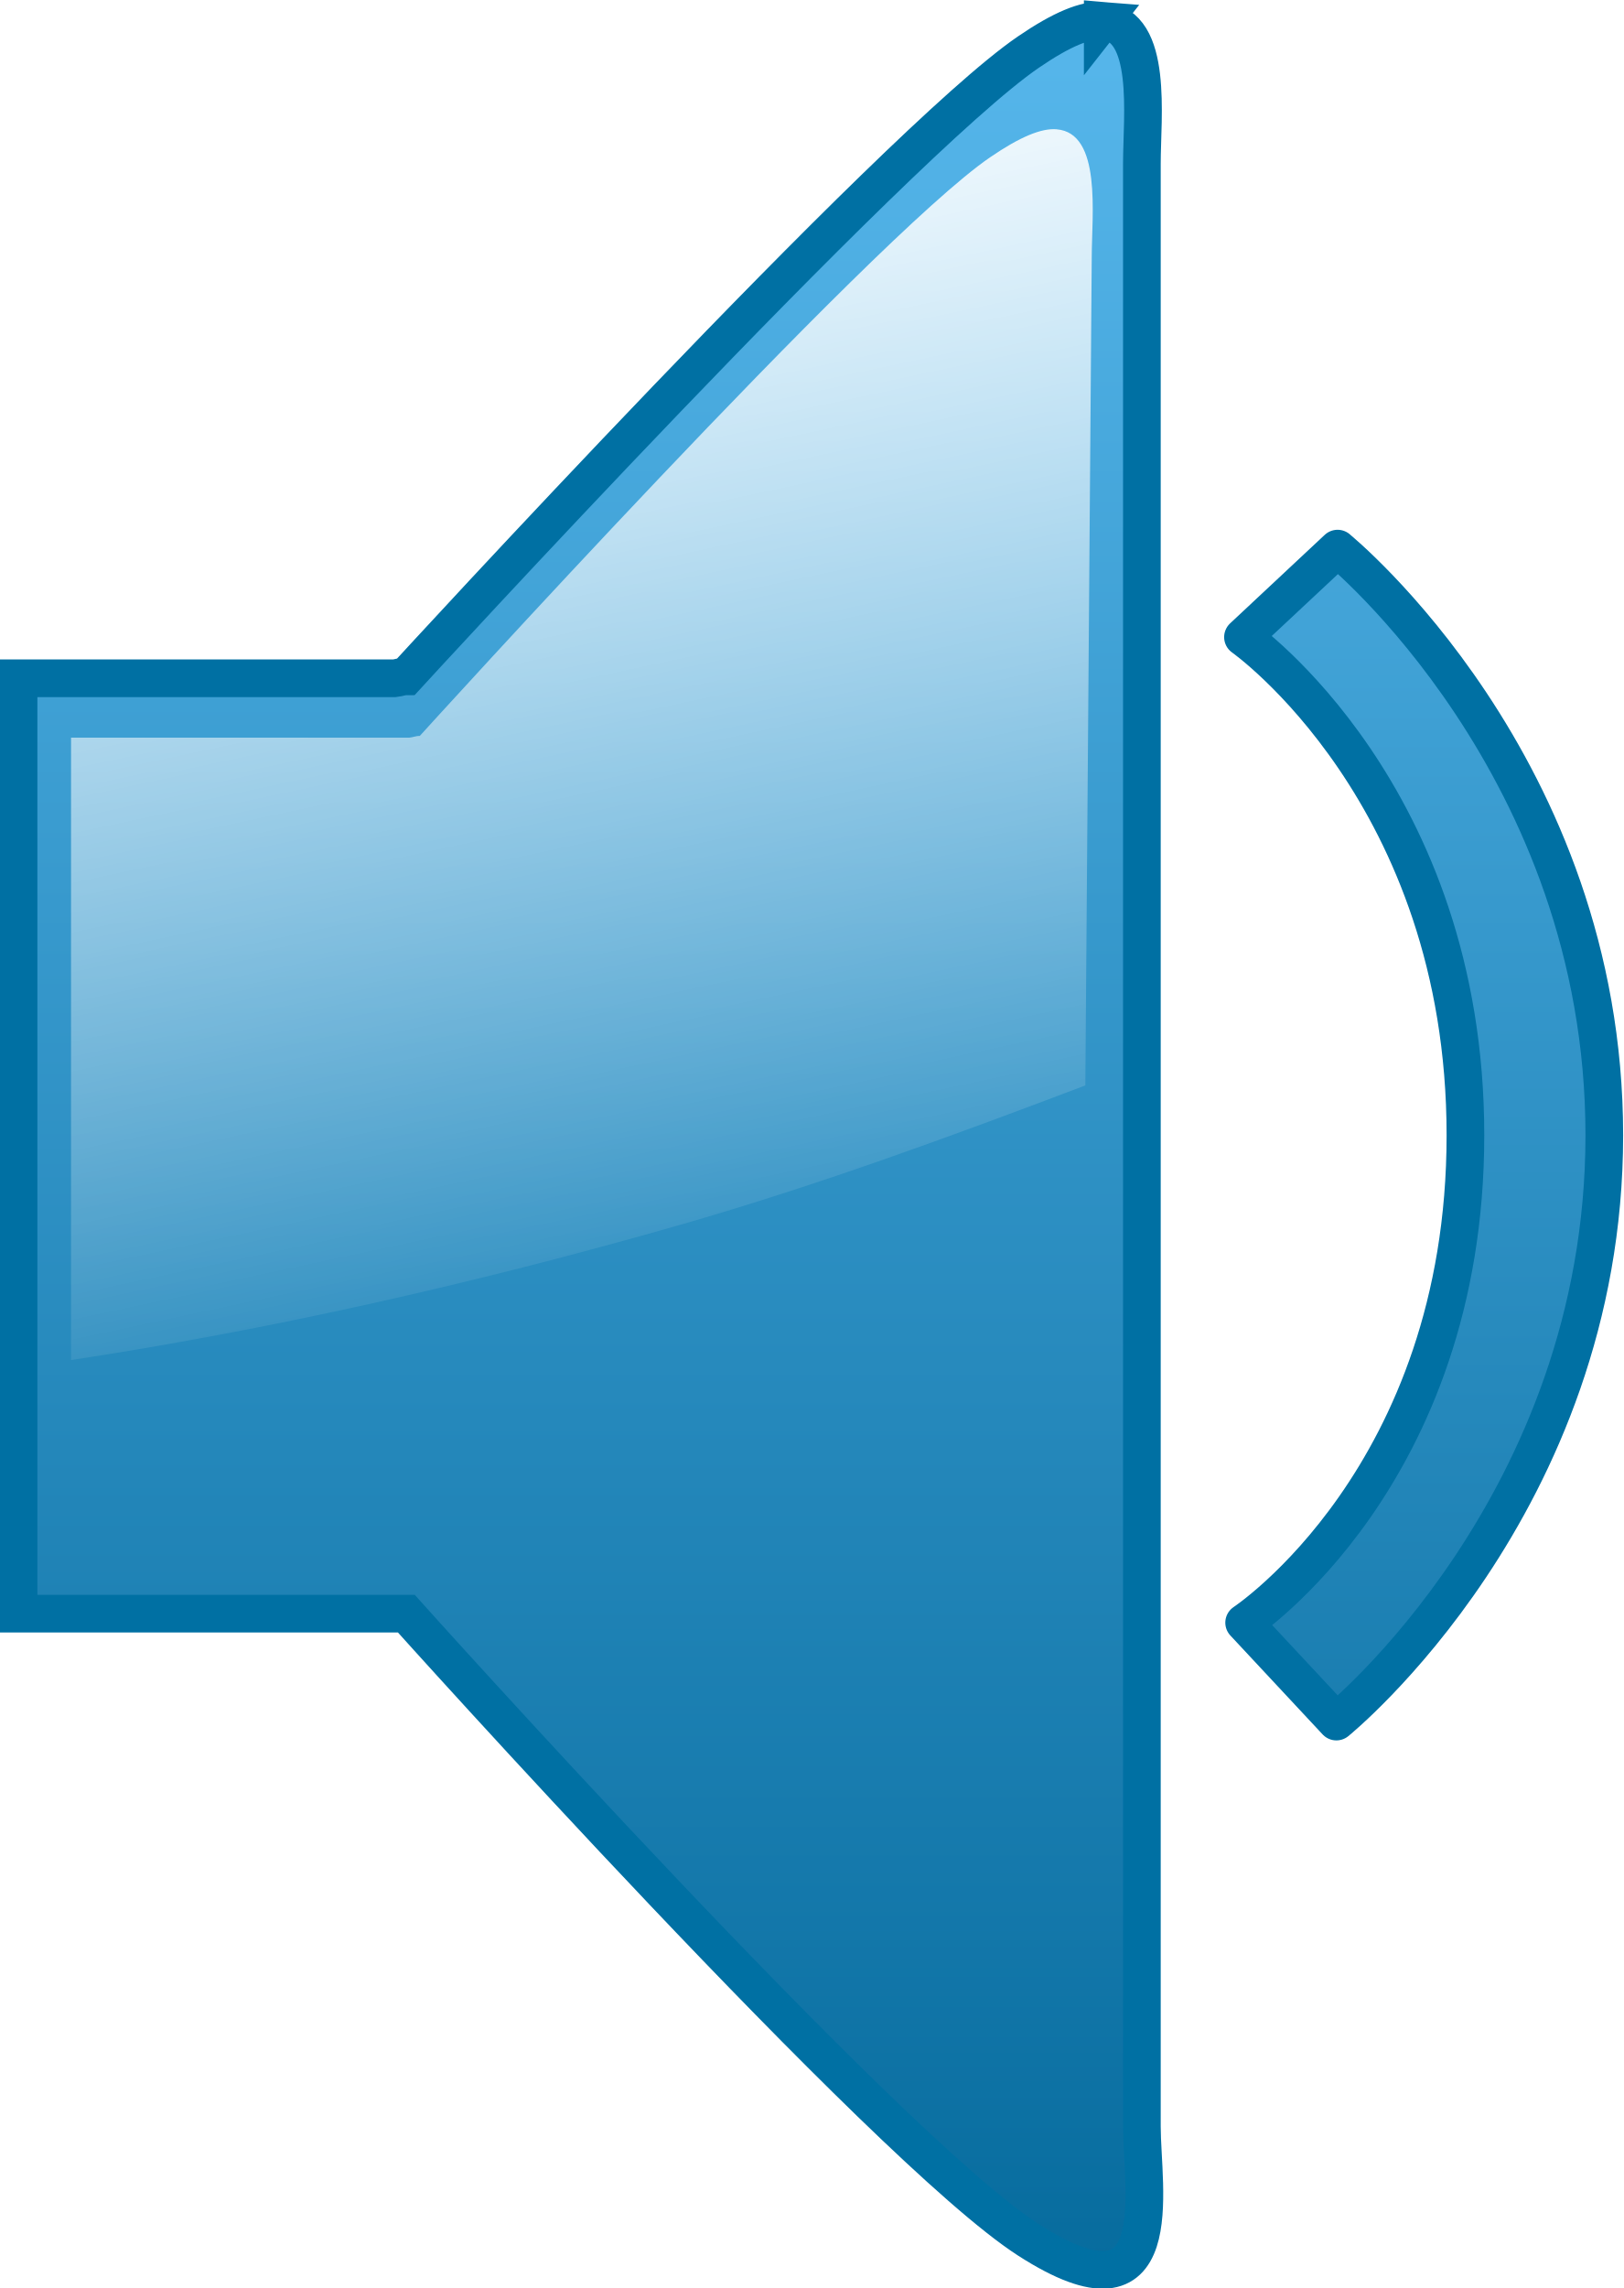
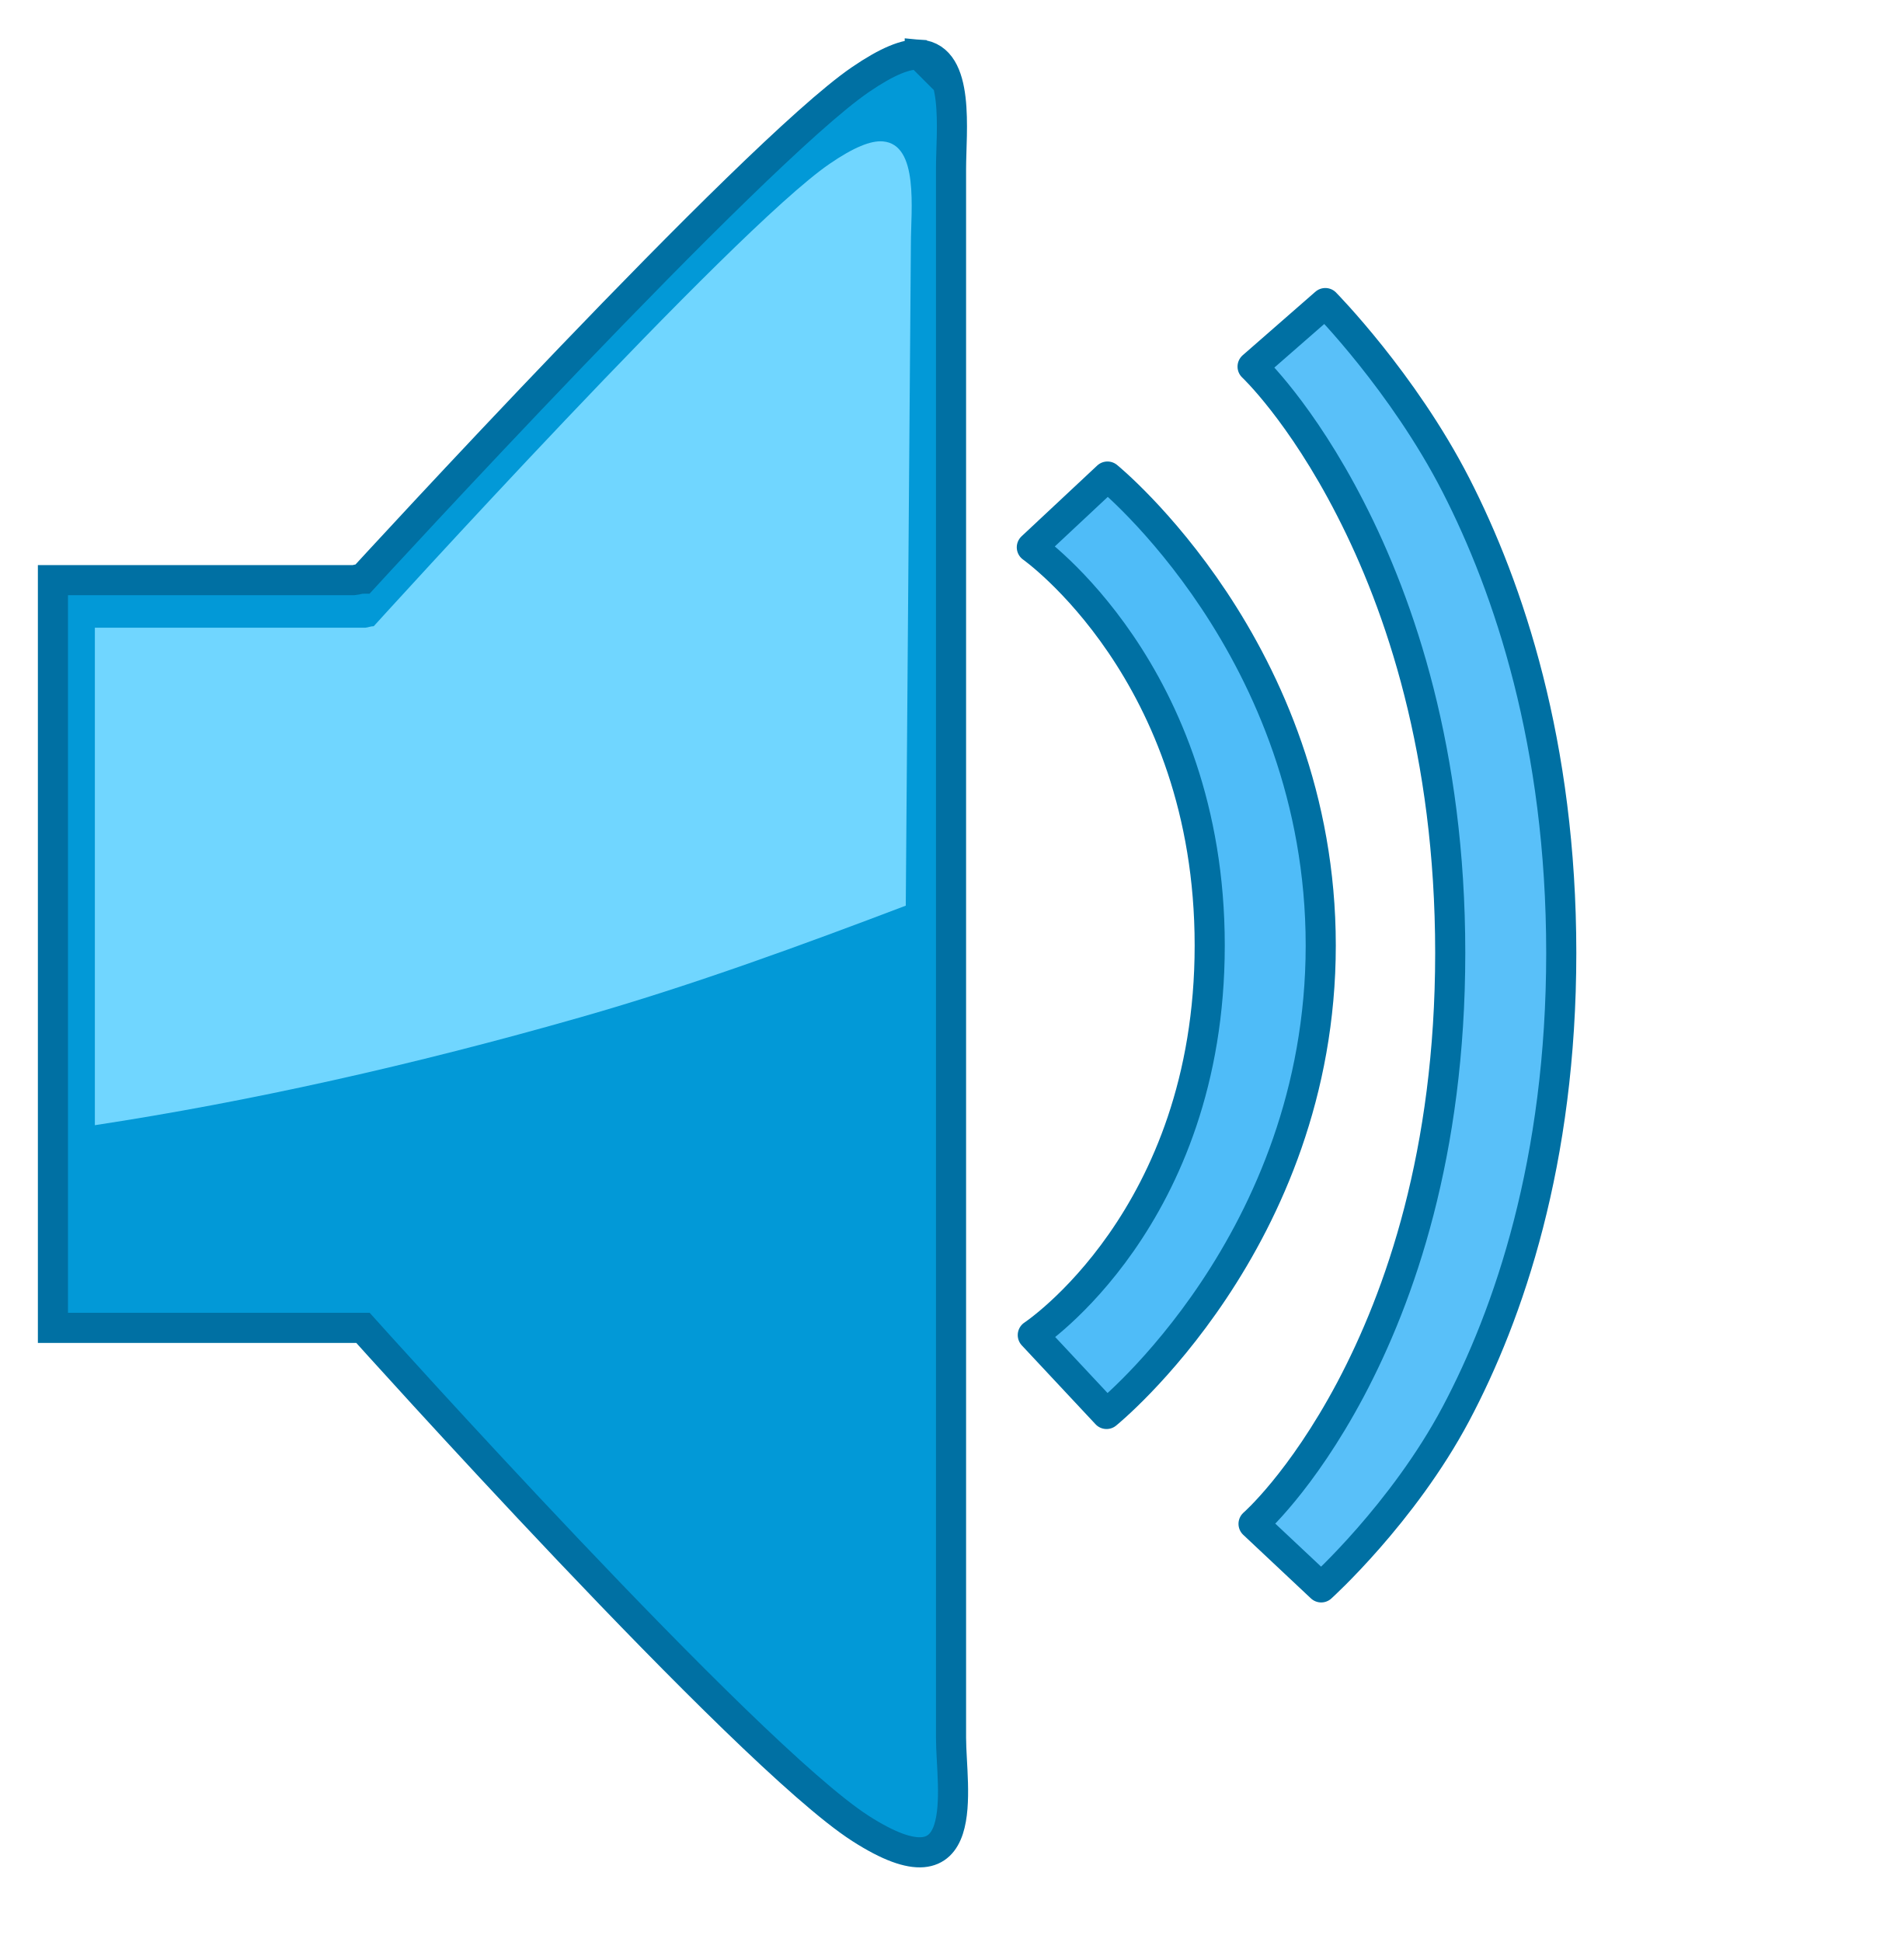
- <svg xmlns="http://www.w3.org/2000/svg" xmlns:xlink="http://www.w3.org/1999/xlink" viewBox="0 0 34.079 48.023">
-   <defs>
-     <linearGradient id="b">
-       <stop stop-color="#57b7ec" offset="0" />
-       <stop stop-color="#066b9d" offset="1" />
-     </linearGradient>
-     <linearGradient id="d" x1="11.134" x2="17.996" y1="994.27" y2="1026.4" gradientUnits="userSpaceOnUse">
-       <stop stop-color="#fff" offset="0" />
-       <stop stop-color="#fff" stop-opacity="0" offset="1" />
-     </linearGradient>
-     <linearGradient id="c" x2="0" y1="990.47" y2="1051.2" gradientUnits="userSpaceOnUse" xlink:href="#b" />
-     <linearGradient id="a" x2="0" y1="991.03" y2="1050.4" gradientUnits="userSpaceOnUse" xlink:href="#b" />
-   </defs>
-   <g transform="translate(56.037 -964.1)">
-     <g transform="matrix(.79082 0 0 .79082 -58.187 180.92)">
-       <path d="m31.996 990.89c-0.448-0.037-1.082 0.221-1.974 0.831-3.565 2.44-16.516 16.568-16.516 16.568-0.113 0-0.202 0.04-0.312 0.052h-9.983v24.826h10.295s12.721 14.18 16.516 16.62 3.012-1.351 3.012-3.012v-52.093c0-1.246 0.306-3.68-1.039-3.791v3.3e-4z" fill="url(#c)" stroke="#0070a3" />
-       <path d="m30.771 993.77c-0.402-0.033-0.97 0.198-1.768 0.745-3.194 2.186-15.138 15.355-15.138 15.355-0.101 0-0.181 0.037-0.279 0.047h-8.981v16.52c5.116-0.78 10.555-1.981 16.148-3.583 3.718-1.065 7.409-2.428 10.78-3.707l0.17-21.979c0-1.116 0.274-3.298-0.931-3.397v-2.2e-4z" fill="url(#d)" />
-       <path d="m38.23 1004.9-2.512 2.349s5.906 4.156 5.906 13.219-5.875 12.938-5.875 12.938l2.449 2.625s7.113-5.751 7.113-15.562-7.082-15.568-7.082-15.568z" fill="url(#a)" stroke="#0070a3" stroke-linejoin="round" stroke-width=".5" />
-       <path d="m38.23 1004.9-2.512 2.349s5.906 4.156 5.906 13.219-5.875 12.938-5.875 12.938l2.449 2.625s7.113-5.751 7.113-15.562-7.082-15.568-7.082-15.568z" fill="url(#a)" stroke="#0070a3" stroke-linejoin="round" />
+ <svg xmlns="http://www.w3.org/2000/svg" width="50px" height="51px" version="1.1" xml:space="preserve" style="fill-rule:evenodd;clip-rule:evenodd;">
+   <g transform="matrix(1,0,0,1,57.037,-963.1)">
+     <g transform="matrix(0.79082,0,0,0.79082,-58.187,180.92)">
+       <path d="M31.996,990.89C31.548,990.853 30.914,991.111 30.022,991.721C26.457,994.161 13.506,1008.29 13.506,1008.29C13.393,1008.29 13.304,1008.33 13.195,1008.34L3.212,1008.34L3.212,1033.17L13.507,1033.17C13.507,1033.17 26.228,1047.35 30.023,1049.79C33.818,1052.23 33.035,1048.44 33.035,1046.78L33.035,994.682C33.035,993.436 33.341,991.001 31.997,990.89L31.997,990.891L31.996,990.89Z" style="fill:rgb(2,153,215);fill-rule:nonzero;stroke:rgb(0,112,163);stroke-width:1px;" />
+     </g>
+     <g transform="matrix(0.79082,0,0,0.79082,-58.187,180.92)">
+       <path d="M30.771,993.77C30.369,993.737 29.801,993.968 29.003,994.515C25.808,996.701 13.865,1009.87 13.865,1009.87C13.763,1009.87 13.684,1009.91 13.585,1009.92L4.604,1009.92L4.604,1026.44C9.72,1025.66 15.159,1024.45 20.752,1022.85C24.47,1021.79 28.161,1020.43 31.532,1019.15L31.702,997.167C31.702,996.051 31.976,993.87 30.771,993.77L30.771,993.77L30.771,993.77Z" style="fill:rgb(112,214,255);fill-rule:nonzero;" />
+     </g>
+     <g transform="matrix(0.79082,0,0,0.79082,-58.187,180.92)">
+       <path d="M38.23,1004.9L35.718,1007.25C35.718,1007.25 41.625,1011.41 41.625,1020.47C41.625,1029.53 35.75,1033.41 35.75,1033.41L38.199,1036.03C38.199,1036.03 45.312,1030.28 45.312,1020.47C45.312,1010.66 38.23,1004.9 38.23,1004.9L38.23,1004.9Z" style="fill:url(#_Linear1);fill-rule:nonzero;stroke:rgb(0,112,163);stroke-width:0.5px;stroke-linejoin:round;" />
+     </g>
+     <g transform="matrix(0.79082,0,0,0.79082,-58.2963,181.014)">
+       <path d="M45.602,999.02L43.187,1001.13C43.187,1001.13 44.789,1002.63 46.437,1005.85C48.085,1009.06 49.75,1013.94 49.75,1020.6C49.75,1027.25 48.081,1032 46.437,1035.1C44.794,1038.19 43.219,1039.56 43.219,1039.56L45.465,1041.67C45.465,1041.67 48.177,1039.22 49.937,1035.91C51.697,1032.59 53.437,1027.53 53.437,1020.6C53.437,1013.66 51.693,1008.49 49.937,1005.06C48.182,1001.64 45.602,999.021 45.602,999.021L45.602,999.02Z" style="fill:rgb(89,192,249);fill-rule:nonzero;stroke:rgb(0,112,163);stroke-width:1px;stroke-linejoin:round;" />
+     </g>
+     <g transform="matrix(0.79082,0,0,0.79082,-58.187,180.92)">
+       <path d="M38.23,1004.9L35.718,1007.25C35.718,1007.25 41.625,1011.41 41.625,1020.47C41.625,1029.53 35.75,1033.41 35.75,1033.41L38.199,1036.03C38.199,1036.03 45.312,1030.28 45.312,1020.47C45.312,1010.66 38.23,1004.9 38.23,1004.9L38.23,1004.9Z" style="fill:rgb(79,188,248);fill-rule:nonzero;stroke:rgb(0,112,163);stroke-width:1px;stroke-linejoin:round;" />
    </g>
  </g>
+   <defs>
+     <linearGradient id="_Linear1" x1="0" y1="0" x2="1" y2="0" gradientUnits="userSpaceOnUse" gradientTransform="matrix(3.63536e-15,59.37,-59.37,3.63536e-15,0,991.03)">
+       <stop offset="0" style="stop-color:rgb(87,183,236);stop-opacity:1" />
+       <stop offset="1" style="stop-color:rgb(6,107,157);stop-opacity:1" />
+     </linearGradient>
+   </defs>
</svg>
